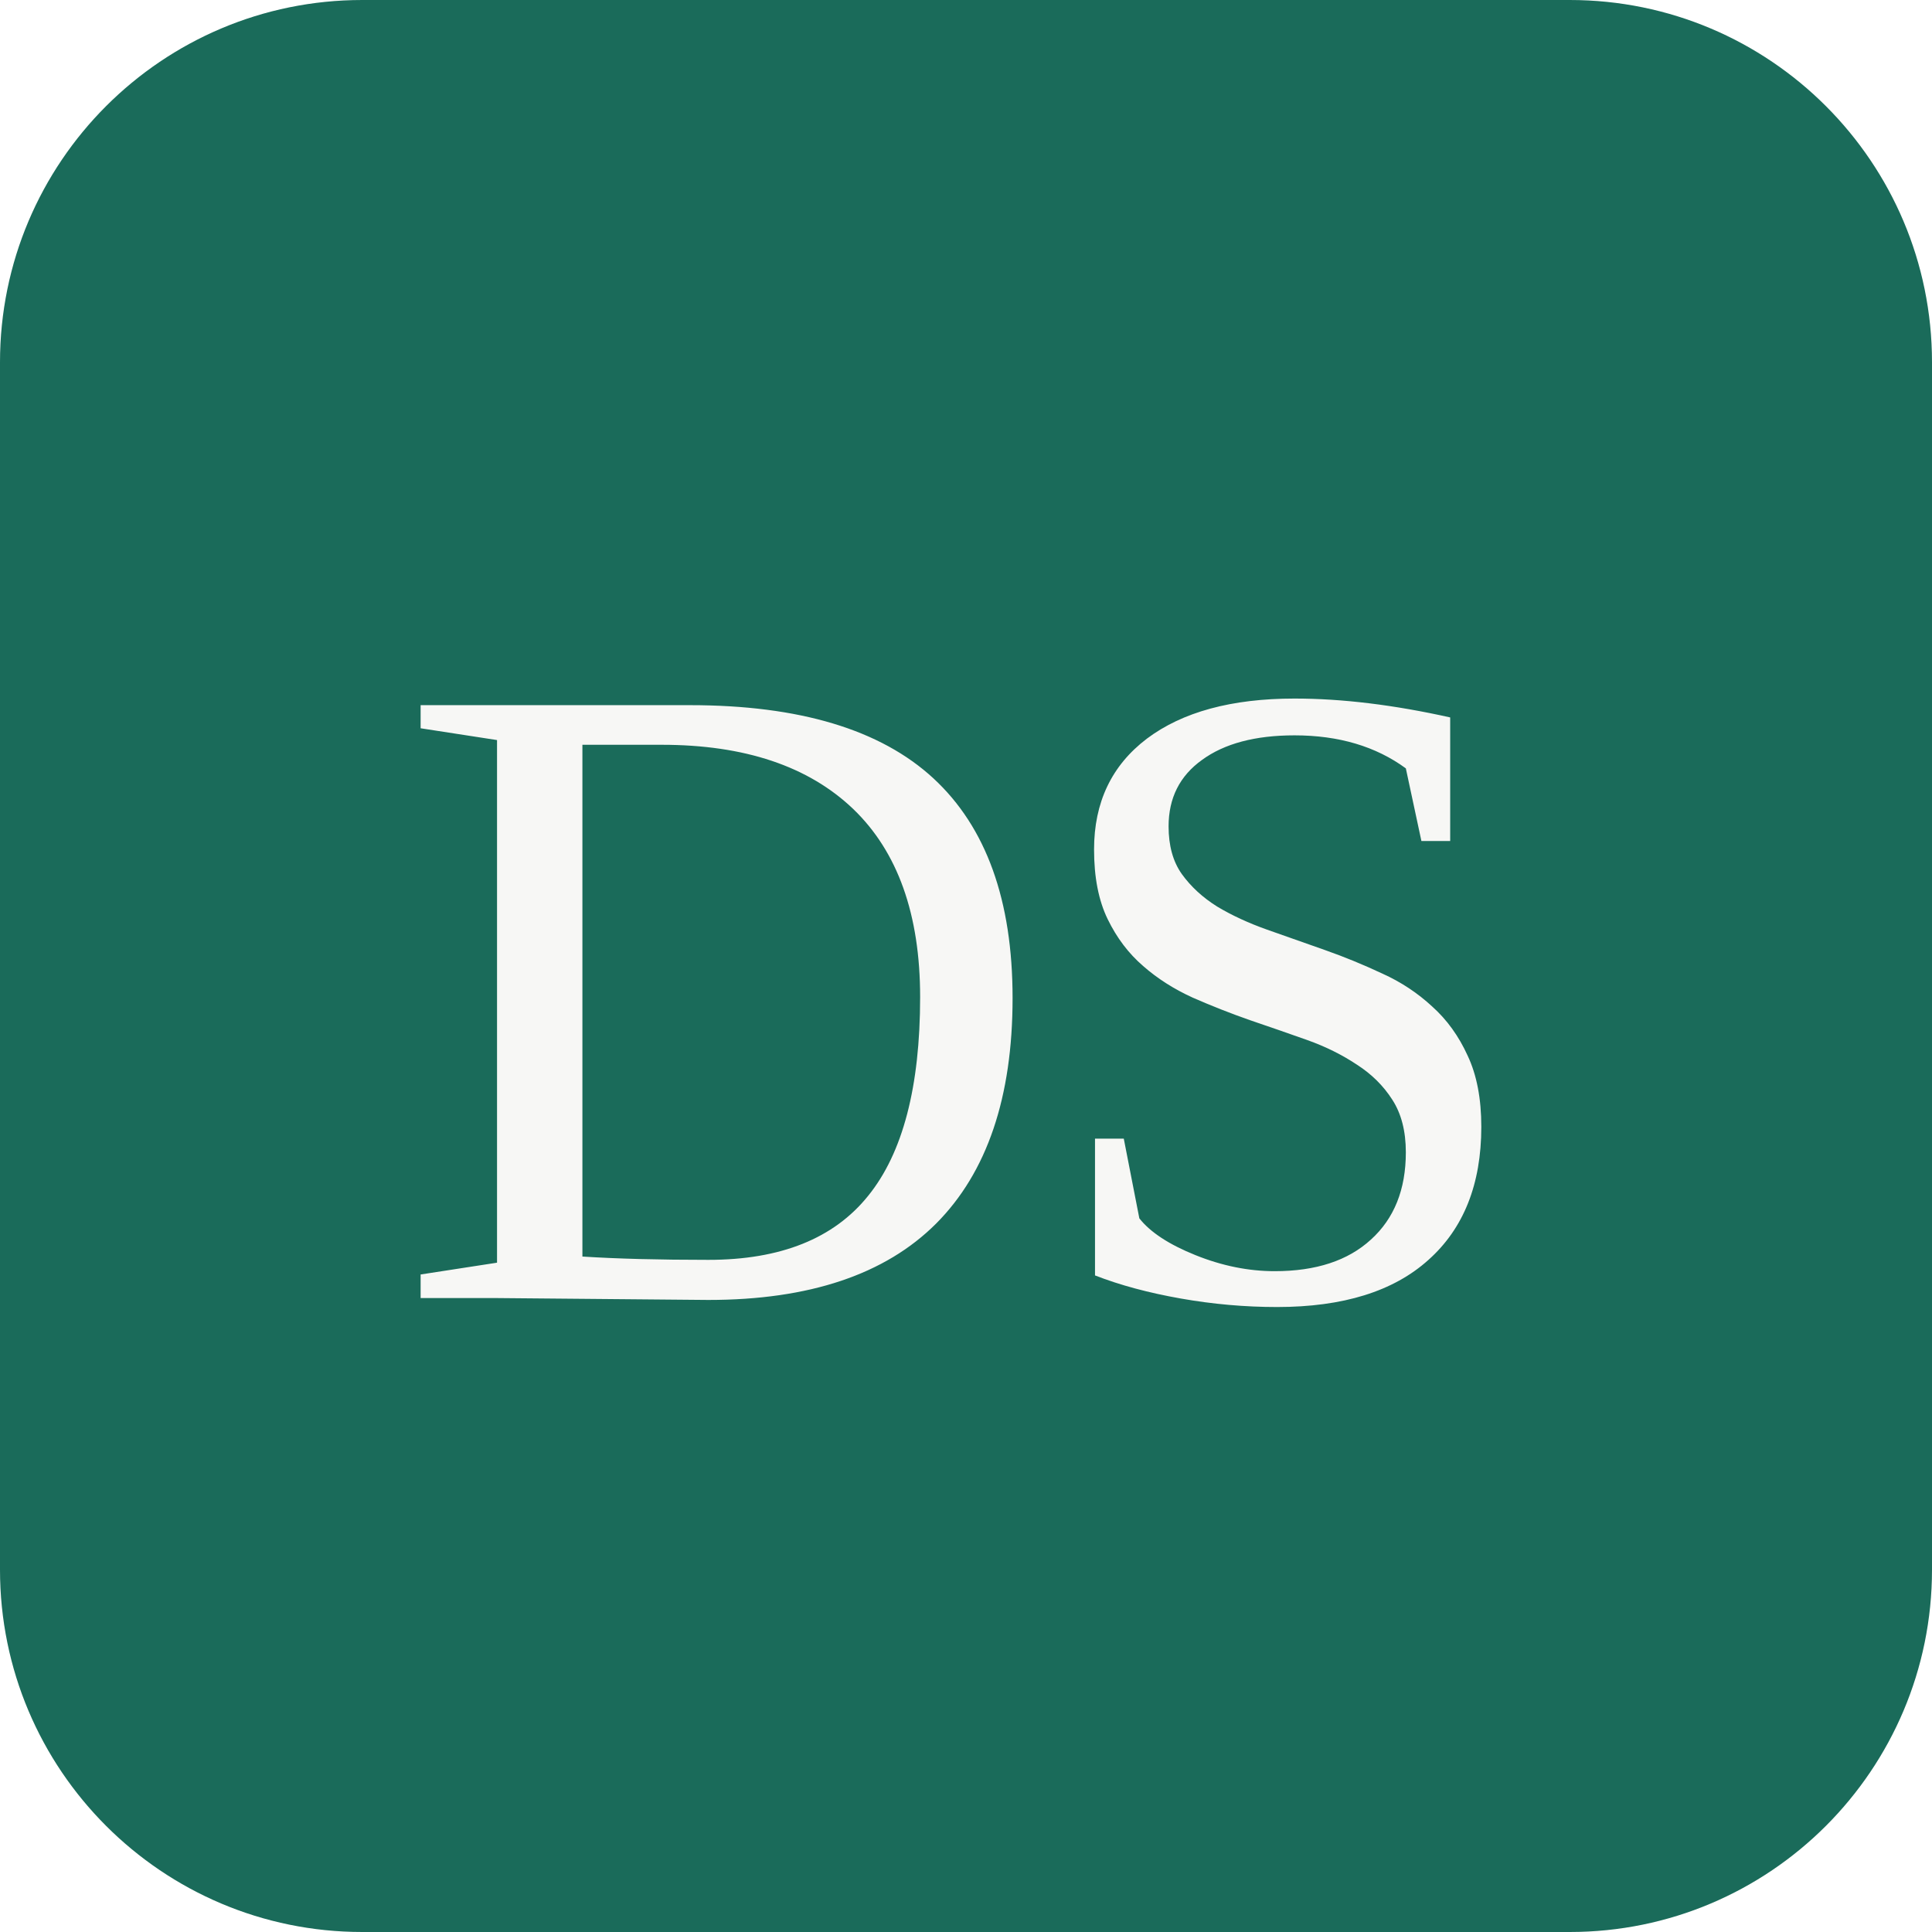
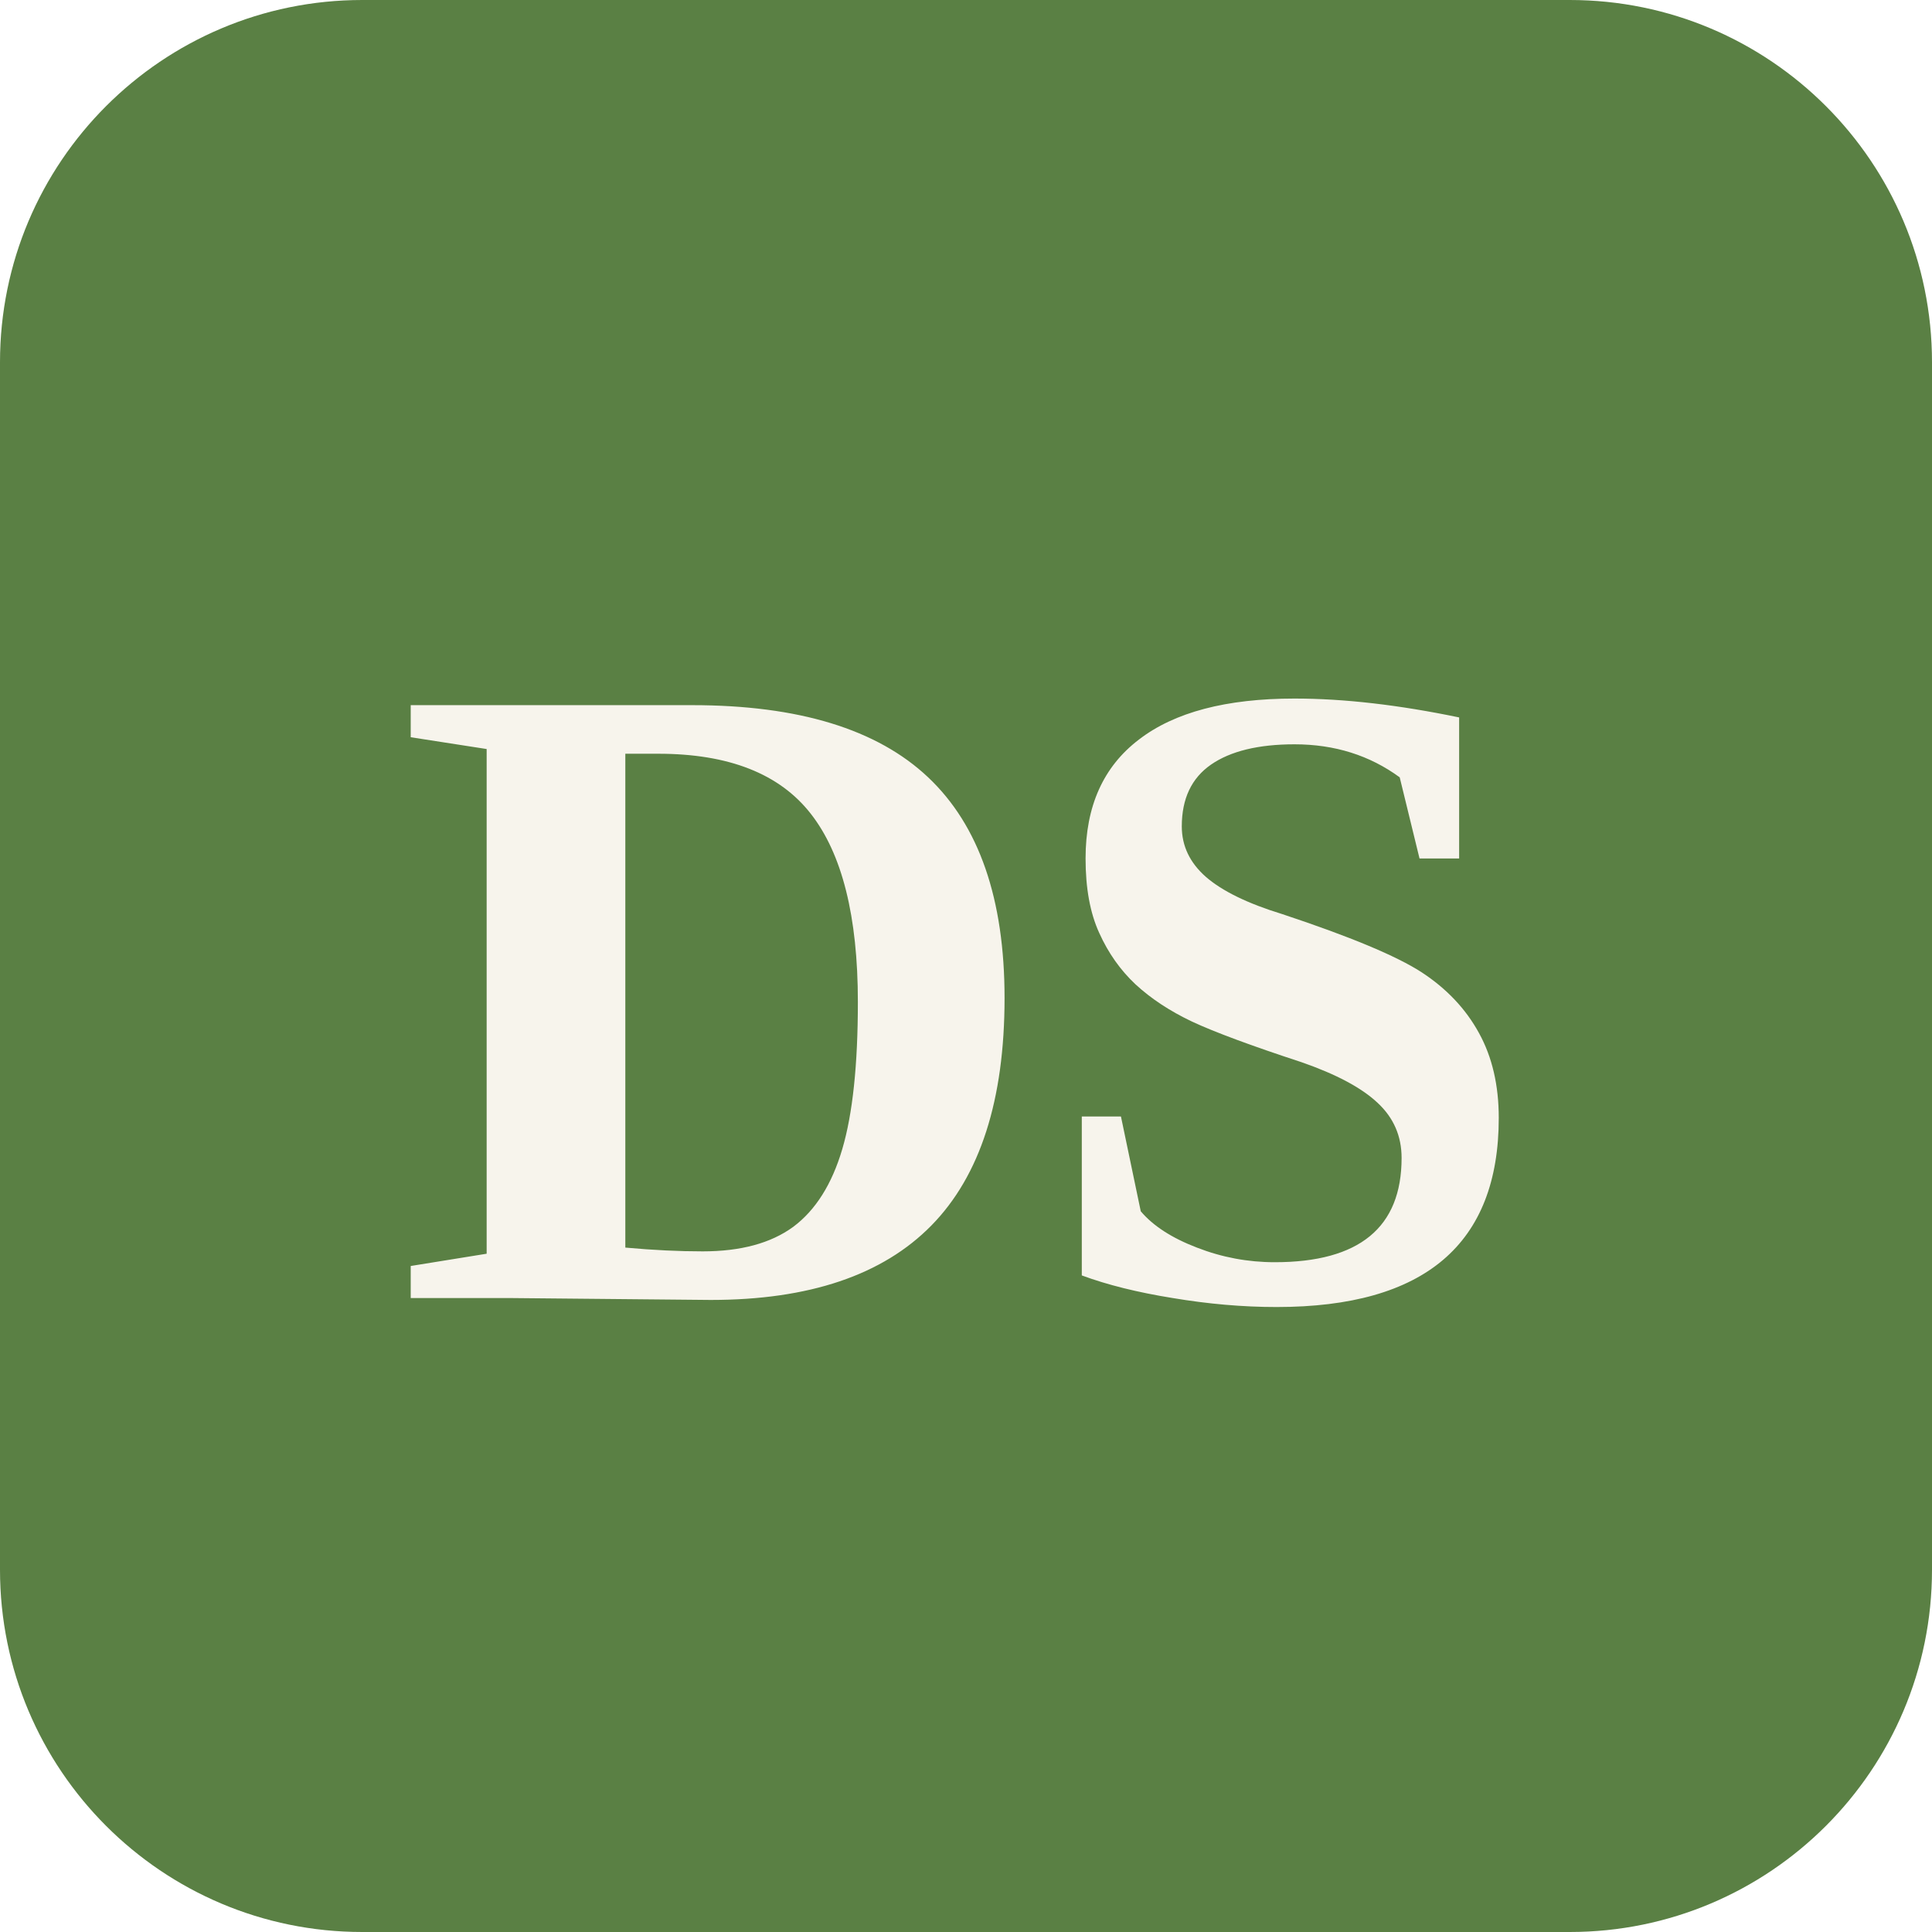
<svg xmlns="http://www.w3.org/2000/svg" viewBox="0 0 64 64">
-   <rect width="64" height="64" rx="12" fill="#1a6b5a" />
-   <text x="32" y="43" text-anchor="middle" font-family="Georgia,'Times New Roman',serif" font-size="30" font-weight="500" fill="#f7f7f5" letter-spacing="-0.5">DS</text>
+   <rect width="64" height="64" rx="12" fill="#5a8044" />
+   <text x="32" y="43" text-anchor="middle" font-family="Georgia,'Times New Roman',serif" font-size="30" font-weight="700" fill="#f7f4ec" letter-spacing="-0.5">DS</text>
</svg>
